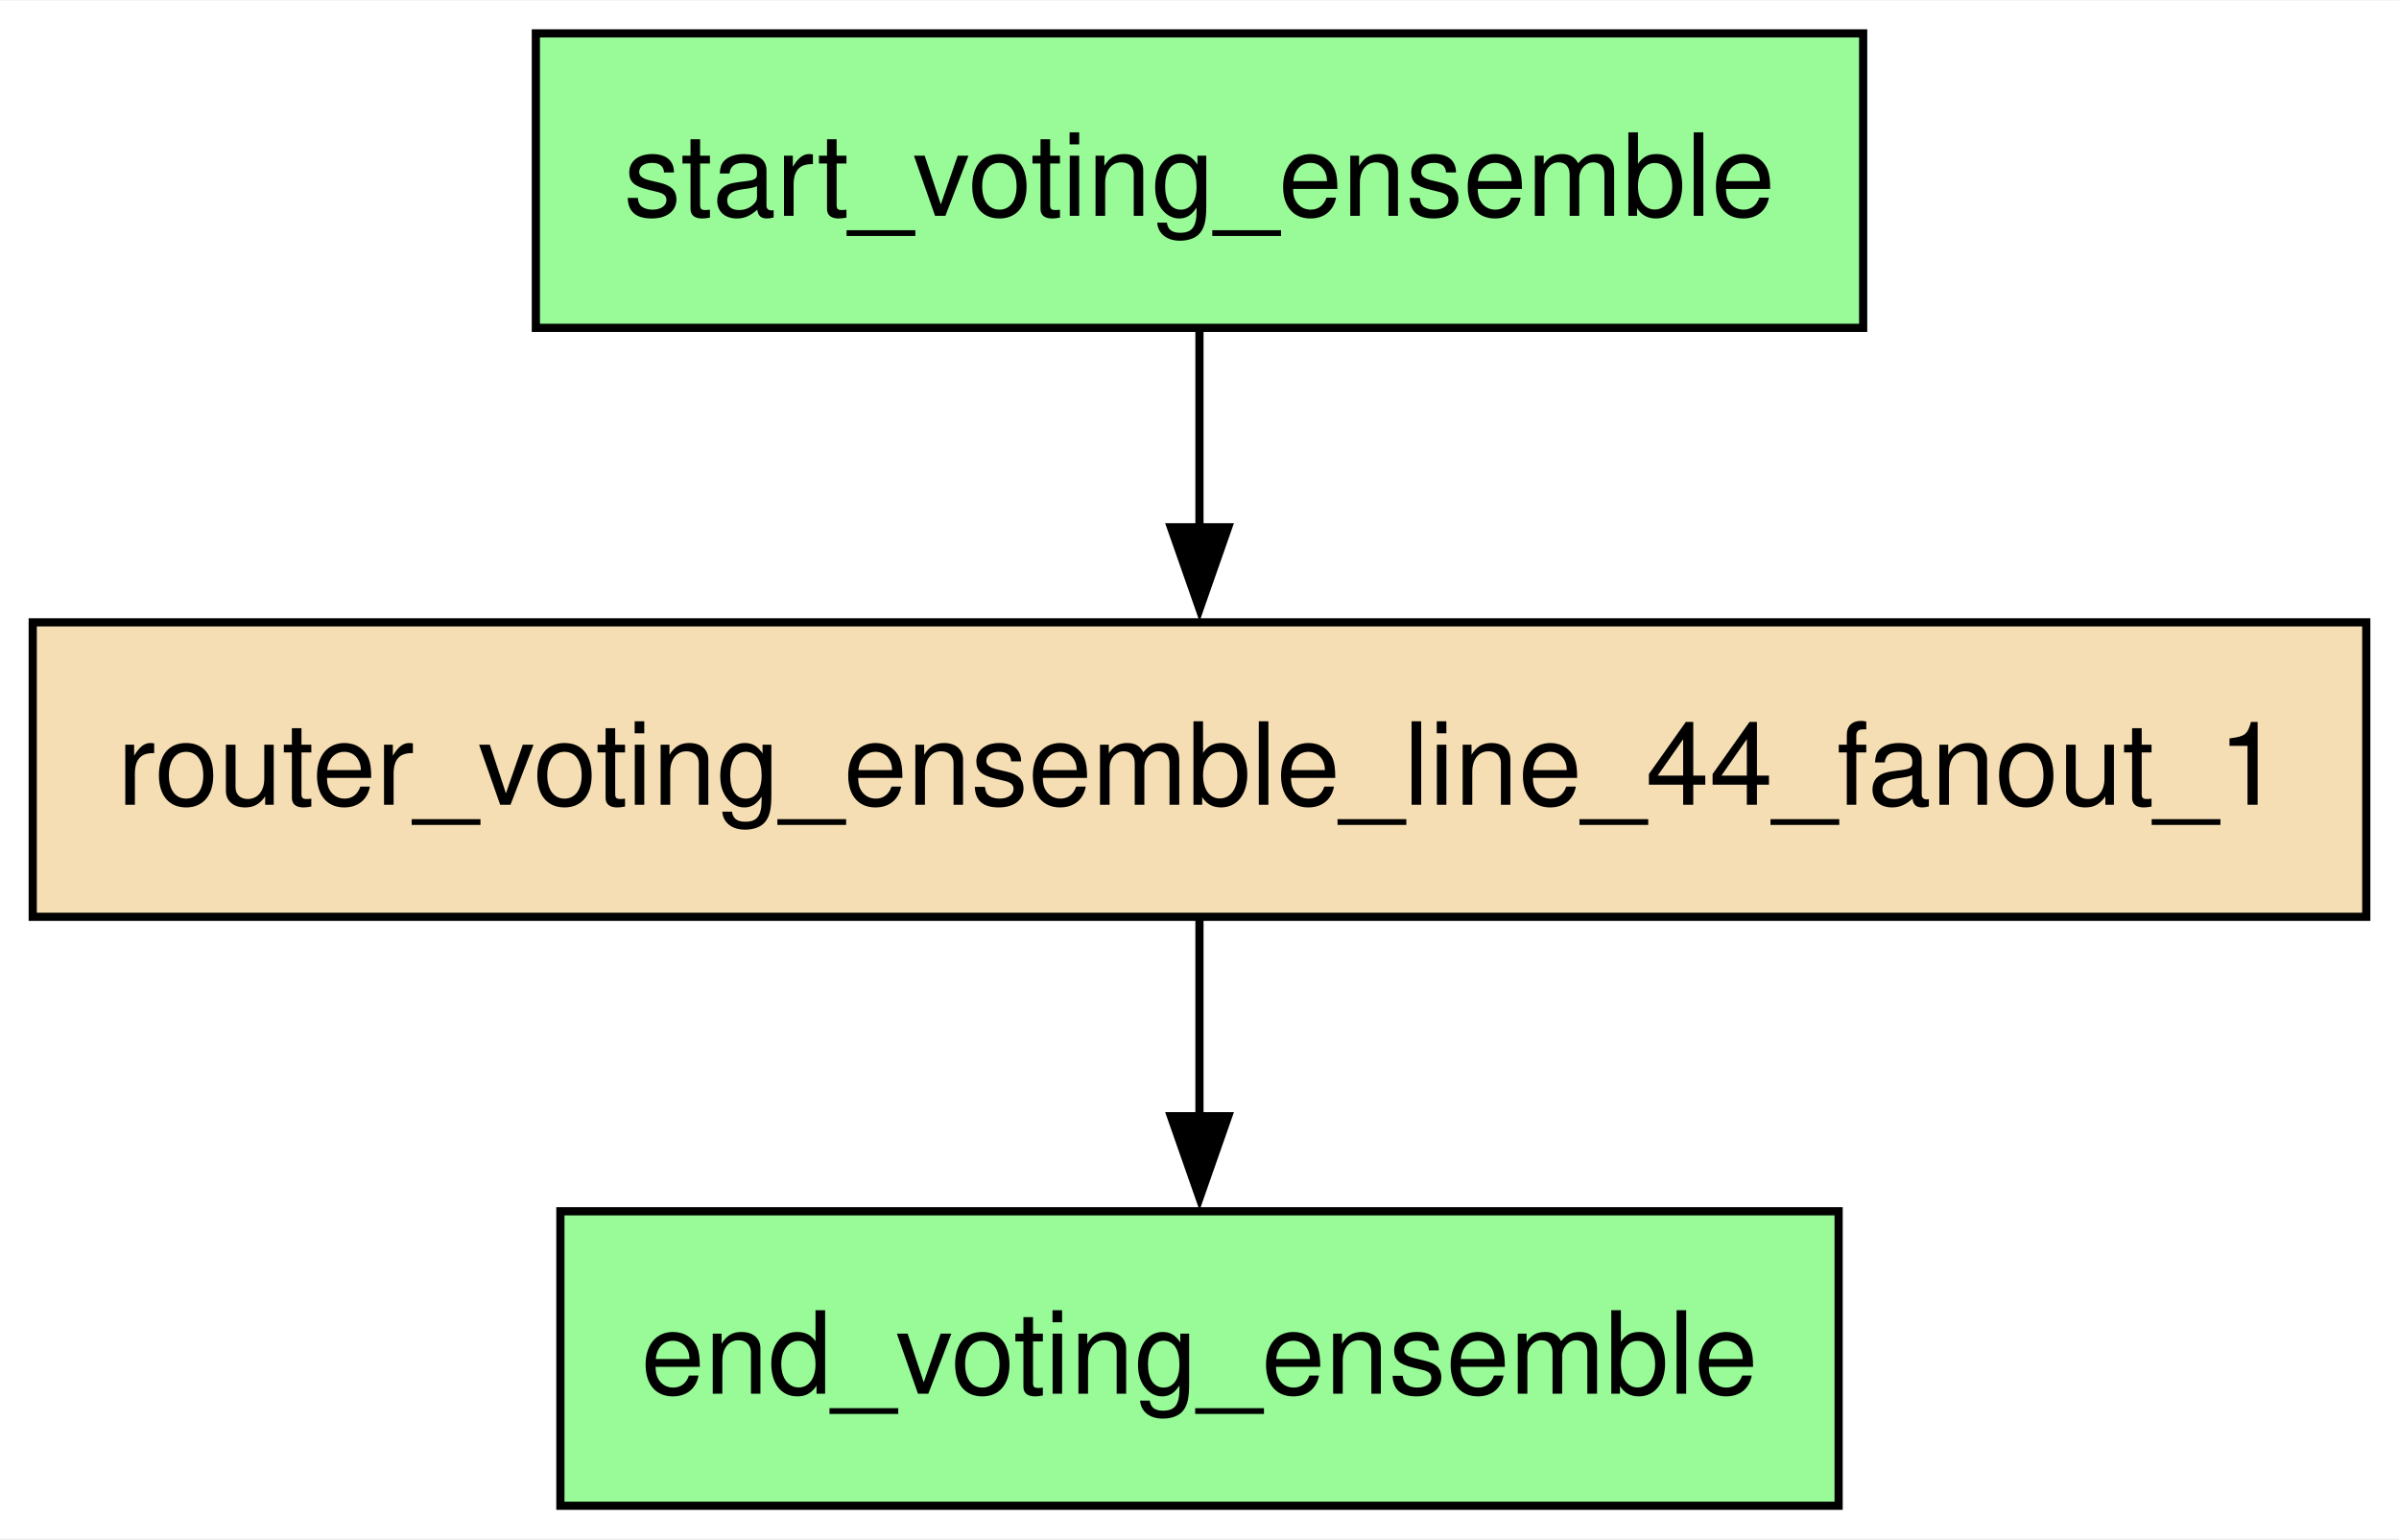
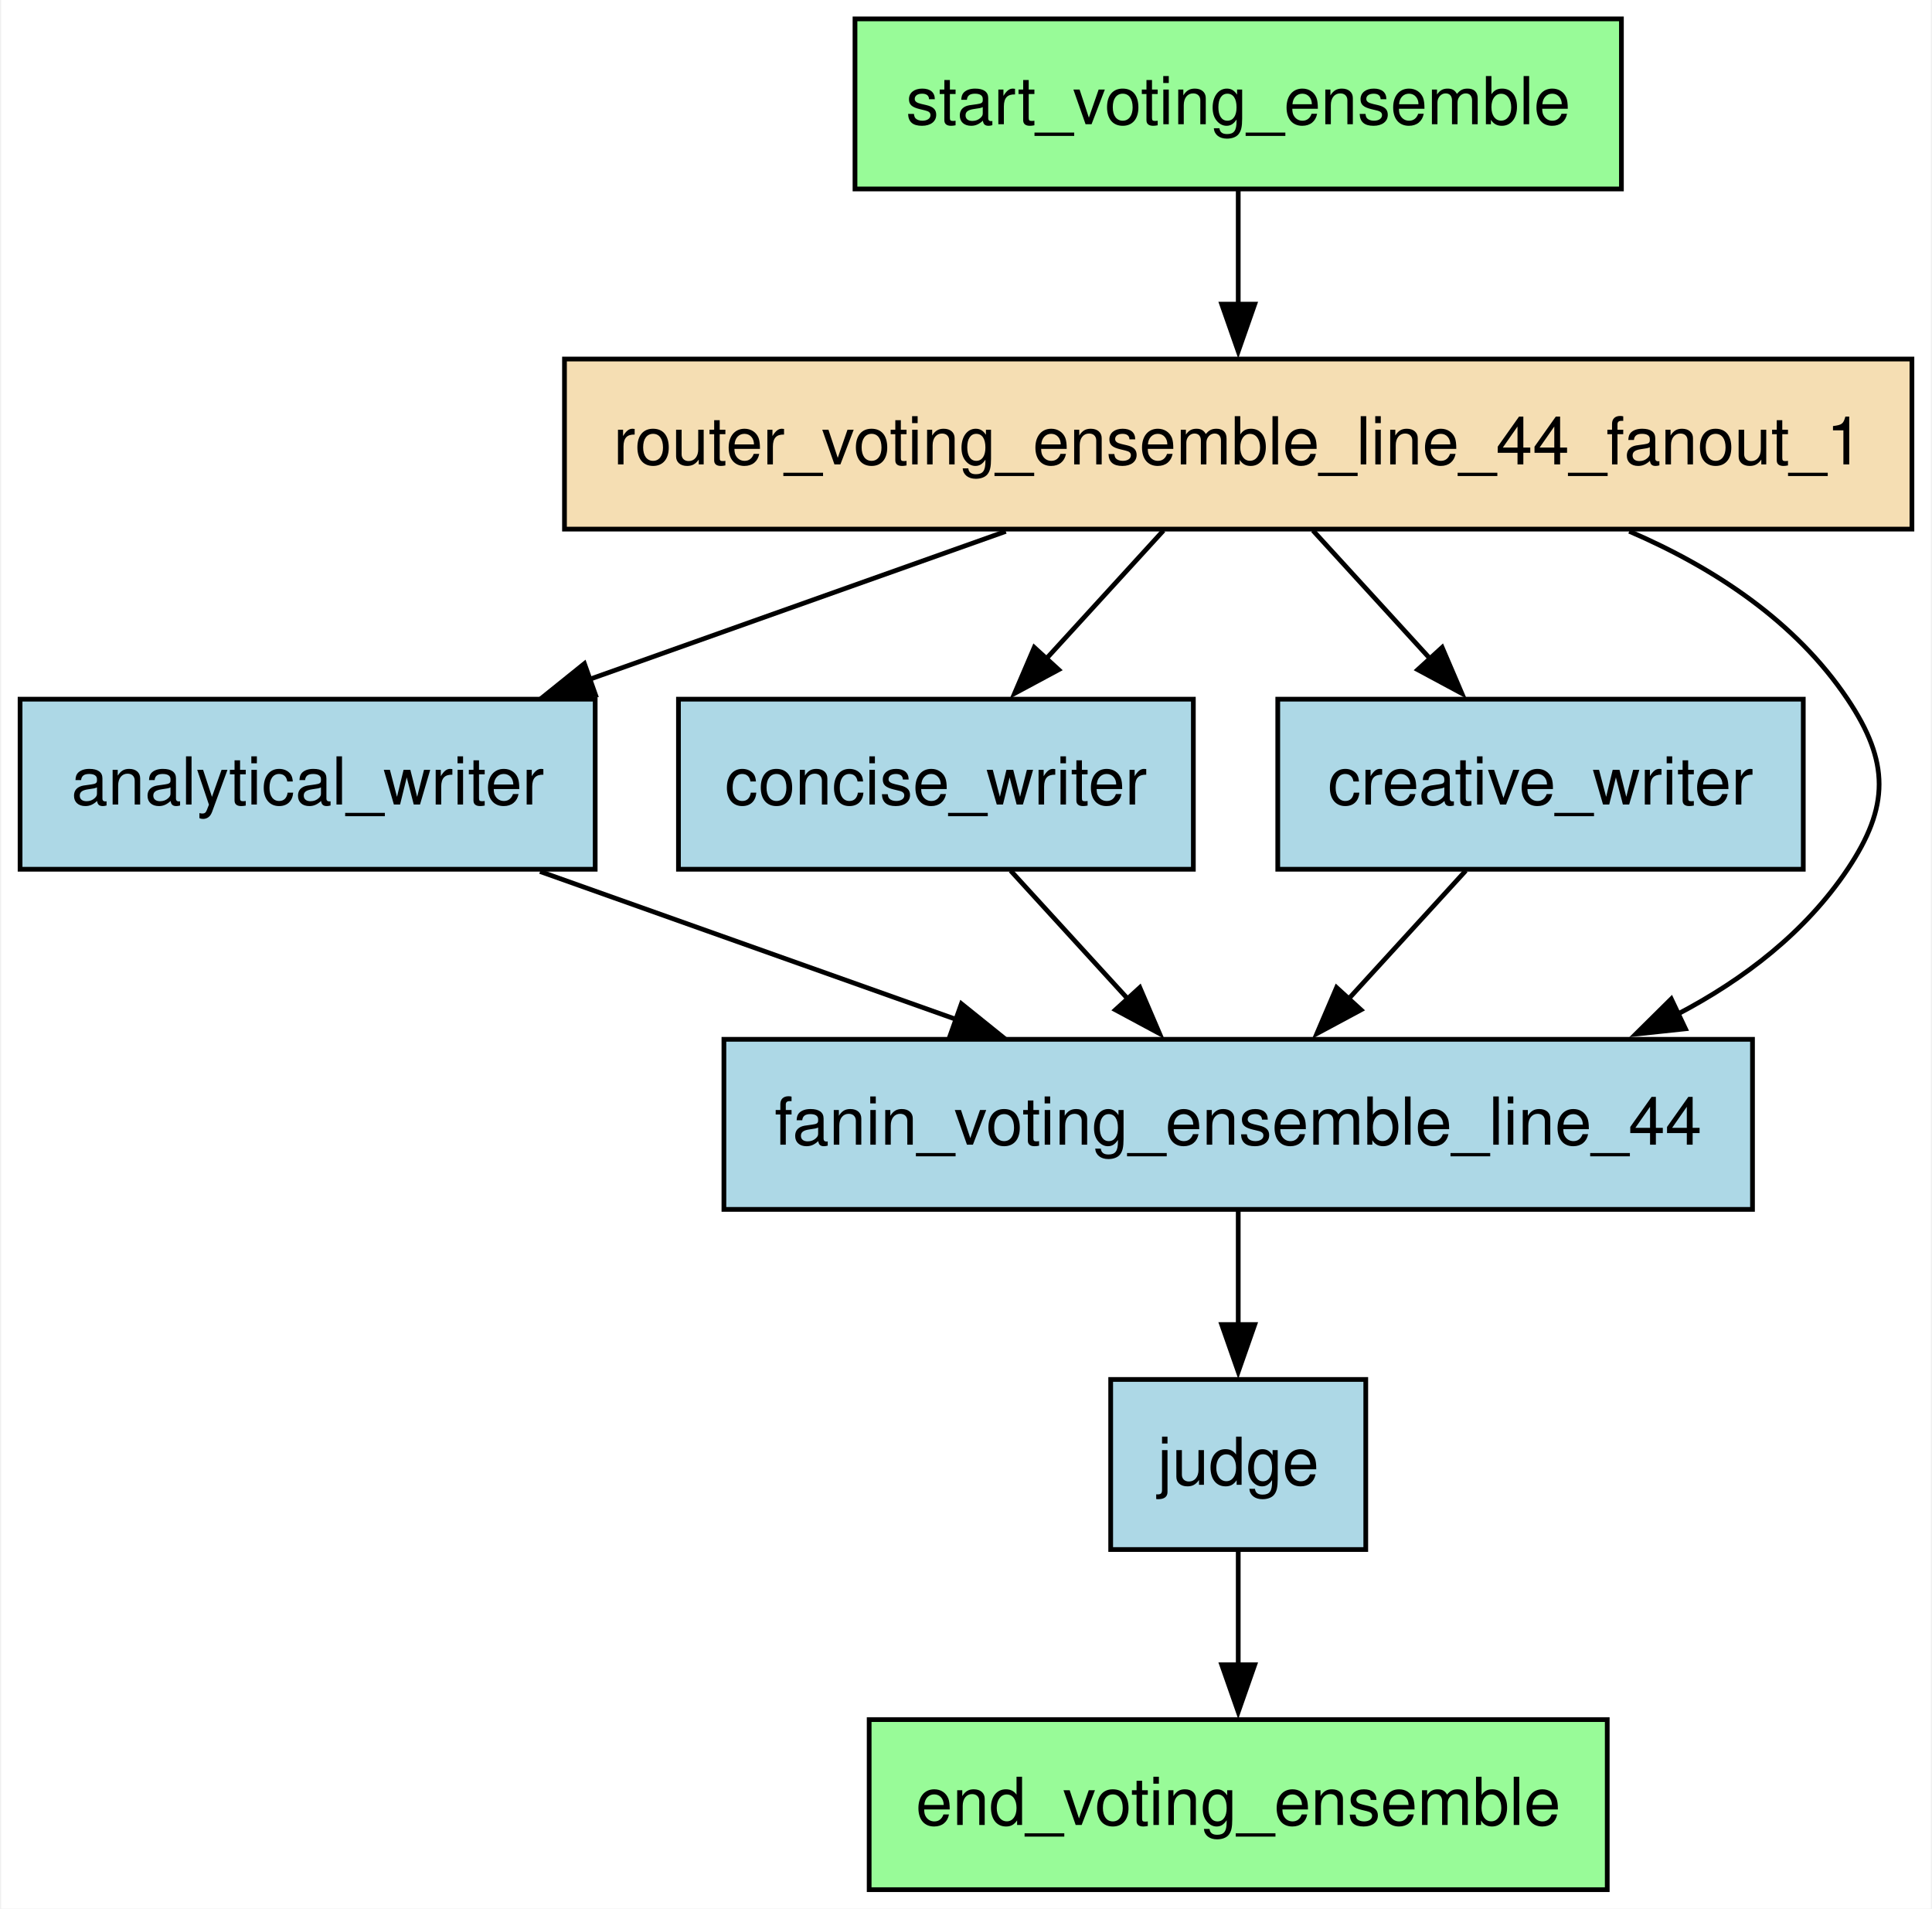
- <svg xmlns="http://www.w3.org/2000/svg" width="293pt" height="188pt" viewBox="0.00 0.00 293.25 188.00">
-   <g id="graph0" class="graph" transform="scale(1 1) rotate(0) translate(4 184)">
-     <polygon fill="white" stroke="none" points="-4,4 -4,-184 289.25,-184 289.25,4 -4,4" />
+ <svg xmlns="http://www.w3.org/2000/svg" width="409pt" height="404pt" viewBox="0.00 0.00 408.50 404.00">
+   <g id="graph0" class="graph" transform="scale(1 1) rotate(0) translate(4 400)">
+     <polygon fill="white" stroke="none" points="-4,4 -4,-400 404.5,-400 404.5,4 -4,4" />
    <g id="node1" class="node">
-       <polygon fill="palegreen" stroke="black" points="220.75,-36 64.5,-36 64.5,0 220.75,0 220.75,-36" />
-       <text text-anchor="middle" x="142.62" y="-13.7" font-family="Helvetica,sans-Serif" font-size="14.00">end_voting_ensemble</text>
+       <polygon fill="lightblue" stroke="black" points="121.75,-252 0,-252 0,-216 121.75,-216 121.75,-252" />
+       <text text-anchor="middle" x="60.88" y="-229.7" font-family="Helvetica,sans-Serif" font-size="14.00">analytical_writer</text>
+     </g>
+     <g id="node5" class="node">
+       <polygon fill="lightblue" stroke="black" points="366.75,-180 149,-180 149,-144 366.75,-144 366.75,-180" />
+       <text text-anchor="middle" x="257.88" y="-157.7" font-family="Helvetica,sans-Serif" font-size="14.00">fanin_voting_ensemble_line_44</text>
+     </g>
+     <g id="edge7" class="edge">
+       <path fill="none" stroke="black" d="M110.08,-215.52C136.86,-206 170.19,-194.16 198.41,-184.13" />
+       <polygon fill="black" stroke="black" points="199.28,-187.53 207.53,-180.89 196.94,-180.94 199.28,-187.53" />
    </g>
    <g id="node2" class="node">
-       <polygon fill="wheat" stroke="black" points="285.25,-108 0,-108 0,-72 285.25,-72 285.25,-108" />
-       <text text-anchor="middle" x="142.62" y="-85.7" font-family="Helvetica,sans-Serif" font-size="14.00">router_voting_ensemble_line_44_fanout_1</text>
+       <polygon fill="lightblue" stroke="black" points="248.38,-252 139.38,-252 139.38,-216 248.38,-216 248.38,-252" />
+       <text text-anchor="middle" x="193.88" y="-229.7" font-family="Helvetica,sans-Serif" font-size="14.00">concise_writer</text>
+     </g>
+     <g id="edge9" class="edge">
+       <path fill="none" stroke="black" d="M209.7,-215.7C217.21,-207.47 226.35,-197.48 234.63,-188.42" />
+       <polygon fill="black" stroke="black" points="237.05,-190.96 241.22,-181.22 231.88,-186.24 237.05,-190.96" />
+     </g>
+     <g id="node3" class="node">
+       <polygon fill="lightblue" stroke="black" points="377.5,-252 266.25,-252 266.25,-216 377.5,-216 377.5,-252" />
+       <text text-anchor="middle" x="321.88" y="-229.7" font-family="Helvetica,sans-Serif" font-size="14.00">creative_writer</text>
+     </g>
+     <g id="edge5" class="edge">
+       <path fill="none" stroke="black" d="M306.05,-215.7C298.54,-207.47 289.4,-197.48 281.12,-188.42" />
+       <polygon fill="black" stroke="black" points="283.87,-186.24 274.53,-181.22 278.7,-190.96 283.87,-186.24" />
+     </g>
+     <g id="node4" class="node">
+       <polygon fill="palegreen" stroke="black" points="336,-36 179.75,-36 179.75,0 336,0 336,-36" />
+       <text text-anchor="middle" x="257.88" y="-13.7" font-family="Helvetica,sans-Serif" font-size="14.00">end_voting_ensemble</text>
+     </g>
+     <g id="node6" class="node">
+       <polygon fill="lightblue" stroke="black" points="284.88,-108 230.88,-108 230.88,-72 284.88,-72 284.88,-108" />
+       <text text-anchor="middle" x="257.88" y="-85.7" font-family="Helvetica,sans-Serif" font-size="14.00">judge</text>
+     </g>
+     <g id="edge3" class="edge">
+       <path fill="none" stroke="black" d="M257.88,-143.7C257.88,-136.41 257.88,-127.73 257.88,-119.54" />
+       <polygon fill="black" stroke="black" points="261.38,-119.62 257.88,-109.62 254.38,-119.62 261.38,-119.62" />
+     </g>
+     <g id="edge10" class="edge">
+       <path fill="none" stroke="black" d="M257.88,-71.7C257.88,-64.41 257.88,-55.73 257.88,-47.54" />
+       <polygon fill="black" stroke="black" points="261.38,-47.62 257.88,-37.62 254.38,-47.62 261.38,-47.62" />
+     </g>
+     <g id="node7" class="node">
+       <polygon fill="wheat" stroke="black" points="400.5,-324 115.25,-324 115.25,-288 400.5,-288 400.5,-324" />
+       <text text-anchor="middle" x="257.88" y="-301.7" font-family="Helvetica,sans-Serif" font-size="14.00">router_voting_ensemble_line_44_fanout_1</text>
+     </g>
+     <g id="edge6" class="edge">
+       <path fill="none" stroke="black" d="M208.67,-287.52C181.89,-278 148.56,-266.16 120.34,-256.13" />
+       <polygon fill="black" stroke="black" points="121.81,-252.94 111.22,-252.89 119.47,-259.53 121.81,-252.94" />
+     </g>
+     <g id="edge8" class="edge">
+       <path fill="none" stroke="black" d="M242.05,-287.7C234.54,-279.47 225.4,-269.48 217.12,-260.42" />
+       <polygon fill="black" stroke="black" points="219.87,-258.24 210.53,-253.22 214.7,-262.96 219.87,-258.24" />
+     </g>
+     <g id="edge4" class="edge">
+       <path fill="none" stroke="black" d="M273.7,-287.7C281.21,-279.47 290.35,-269.48 298.63,-260.42" />
+       <polygon fill="black" stroke="black" points="301.05,-262.96 305.22,-253.22 295.88,-258.24 301.05,-262.96" />
    </g>
    <g id="edge2" class="edge">
-       <path fill="none" stroke="black" d="M142.62,-71.7C142.62,-64.41 142.62,-55.73 142.62,-47.54" />
-       <polygon fill="black" stroke="black" points="146.13,-47.62 142.63,-37.62 139.13,-47.62 146.13,-47.62" />
+       <path fill="none" stroke="black" d="M340.66,-287.54C358.82,-279.72 375.89,-268.39 386.88,-252 395.78,-238.71 395.78,-229.29 386.88,-216 377.95,-202.68 365.01,-192.71 350.73,-185.24" />
+       <polygon fill="black" stroke="black" points="352.56,-182.23 342.03,-181.11 349.56,-188.56 352.56,-182.23" />
    </g>
-     <g id="node3" class="node">
-       <polygon fill="palegreen" stroke="black" points="223.75,-180 61.5,-180 61.5,-144 223.75,-144 223.75,-180" />
-       <text text-anchor="middle" x="142.62" y="-157.7" font-family="Helvetica,sans-Serif" font-size="14.00">start_voting_ensemble</text>
+     <g id="node8" class="node">
+       <polygon fill="palegreen" stroke="black" points="339,-396 176.75,-396 176.75,-360 339,-360 339,-396" />
+       <text text-anchor="middle" x="257.88" y="-373.7" font-family="Helvetica,sans-Serif" font-size="14.00">start_voting_ensemble</text>
    </g>
    <g id="edge1" class="edge">
-       <path fill="none" stroke="black" d="M142.62,-143.7C142.62,-136.41 142.62,-127.73 142.62,-119.54" />
-       <polygon fill="black" stroke="black" points="146.13,-119.62 142.63,-109.62 139.13,-119.62 146.13,-119.62" />
+       <path fill="none" stroke="black" d="M257.88,-359.7C257.88,-352.41 257.88,-343.73 257.88,-335.54" />
+       <polygon fill="black" stroke="black" points="261.38,-335.62 257.88,-325.62 254.38,-335.62 261.38,-335.62" />
    </g>
  </g>
</svg>
